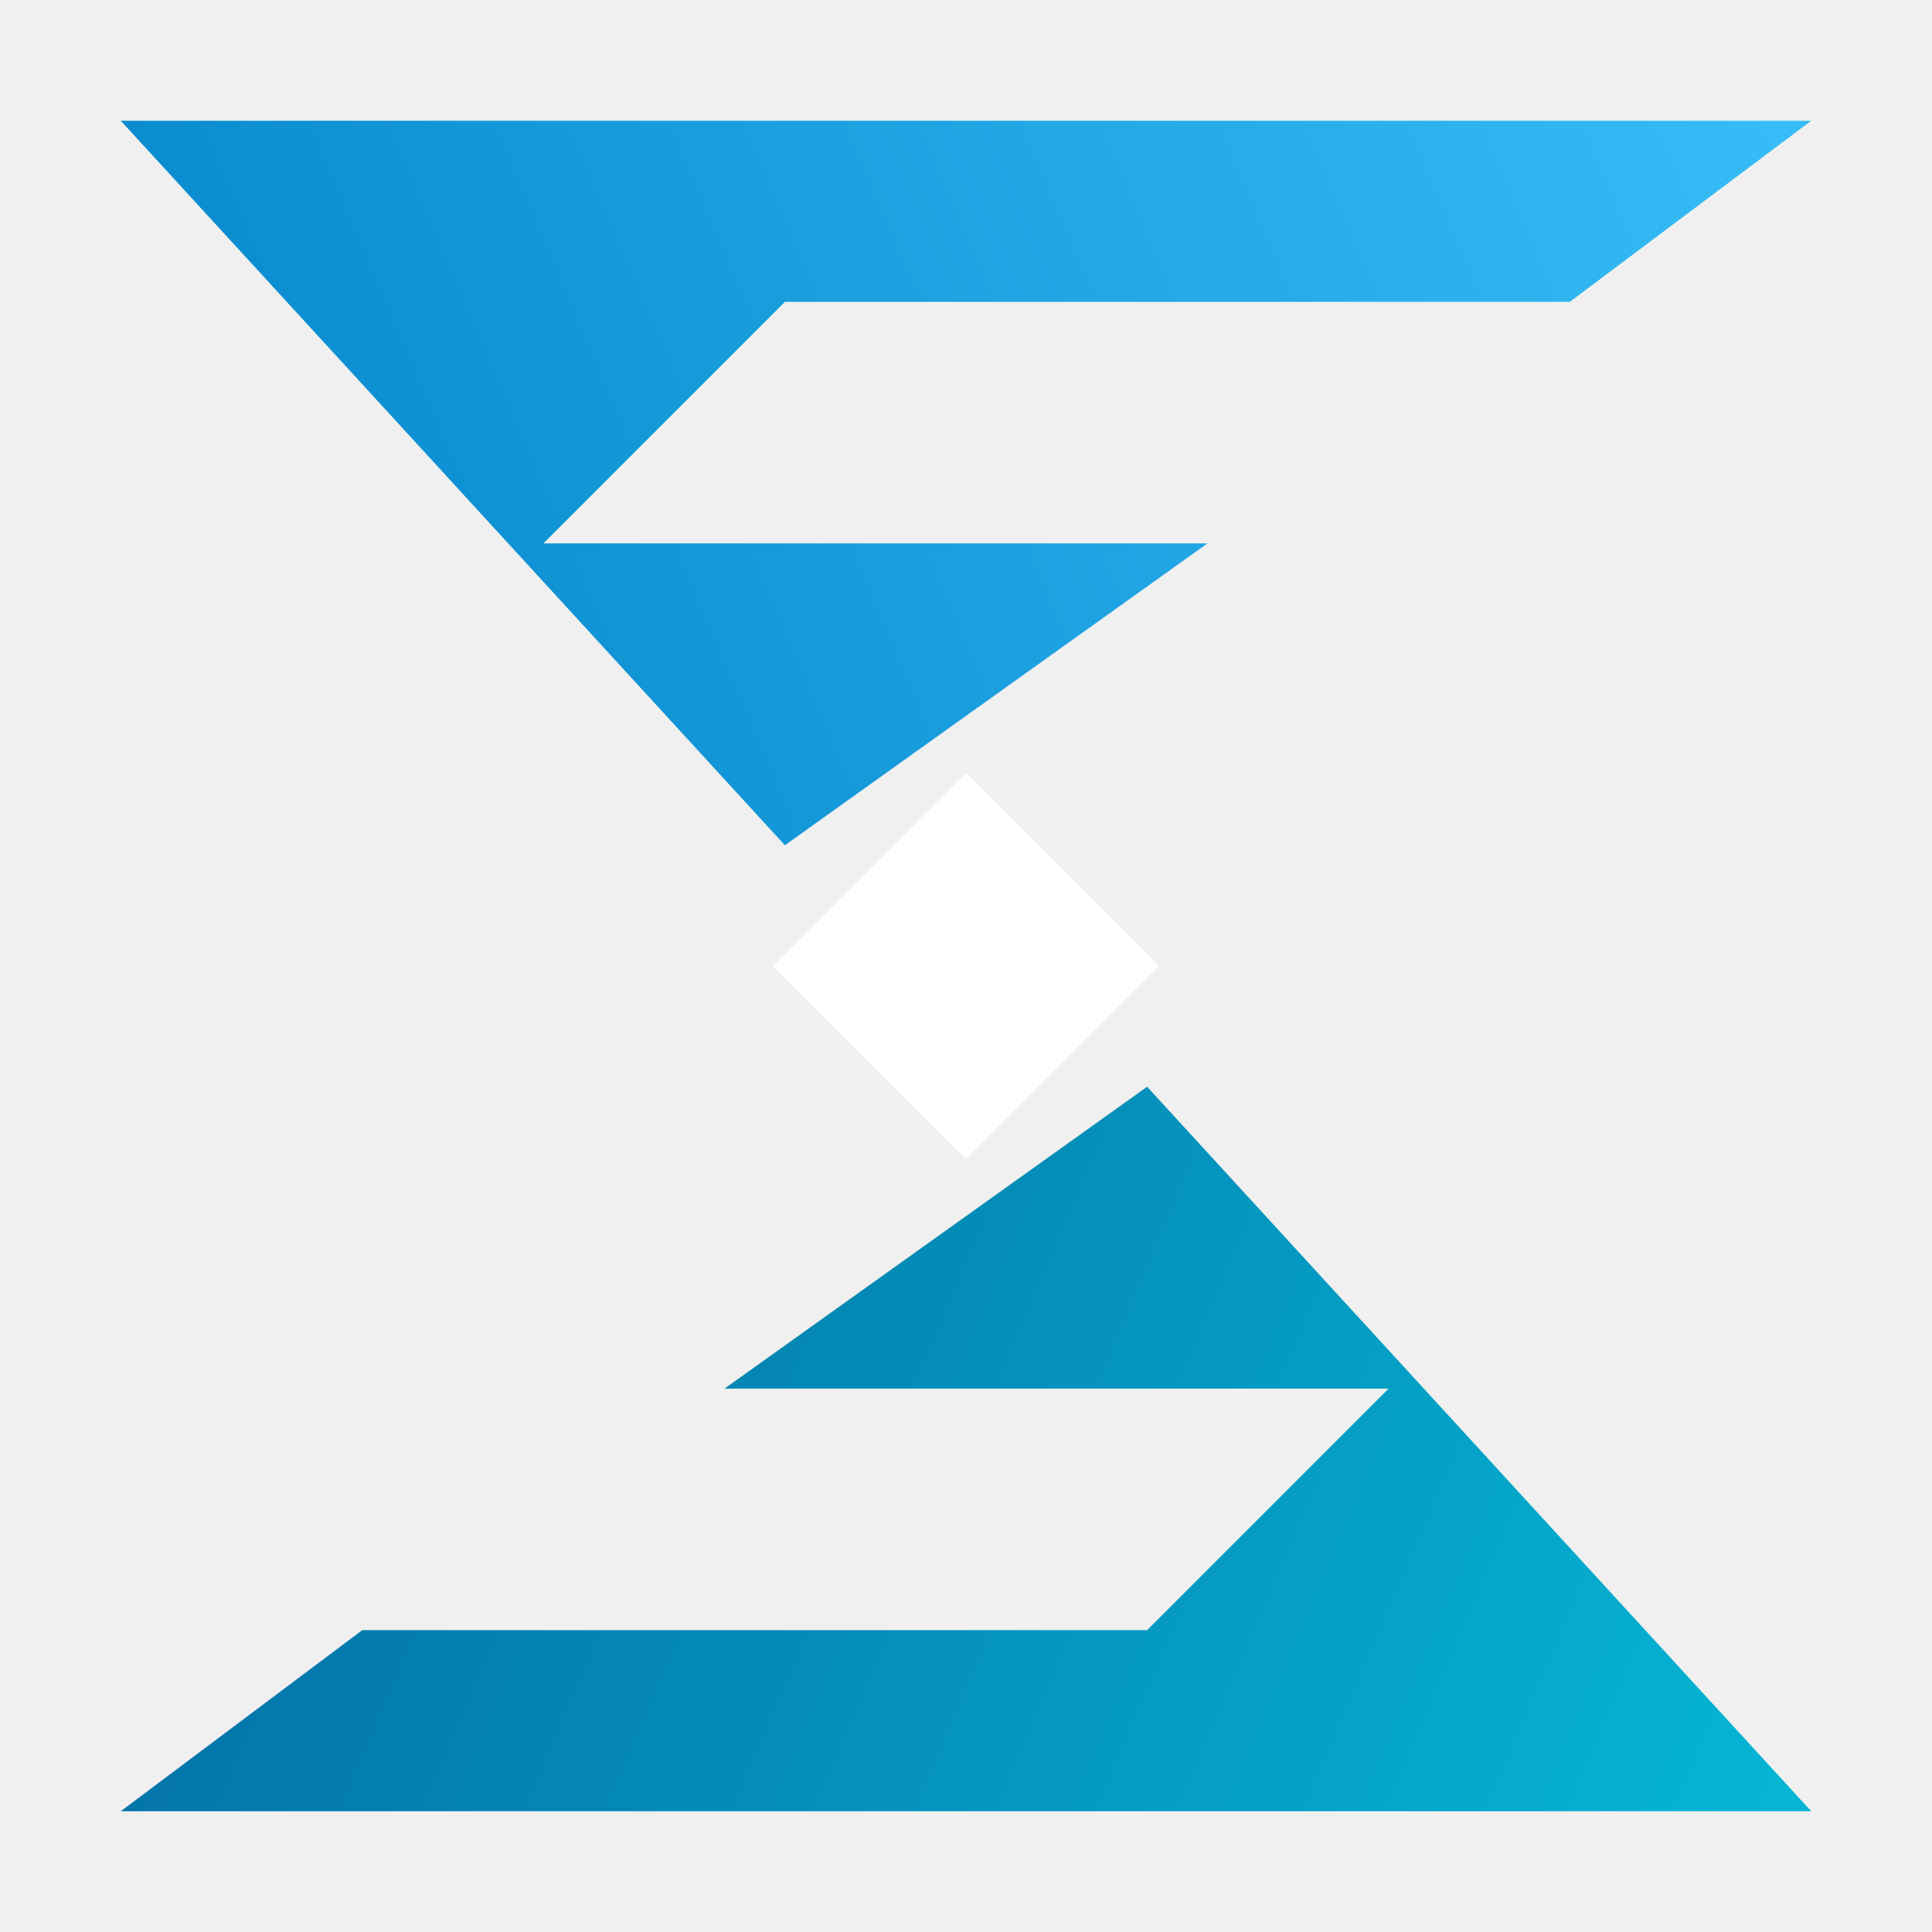
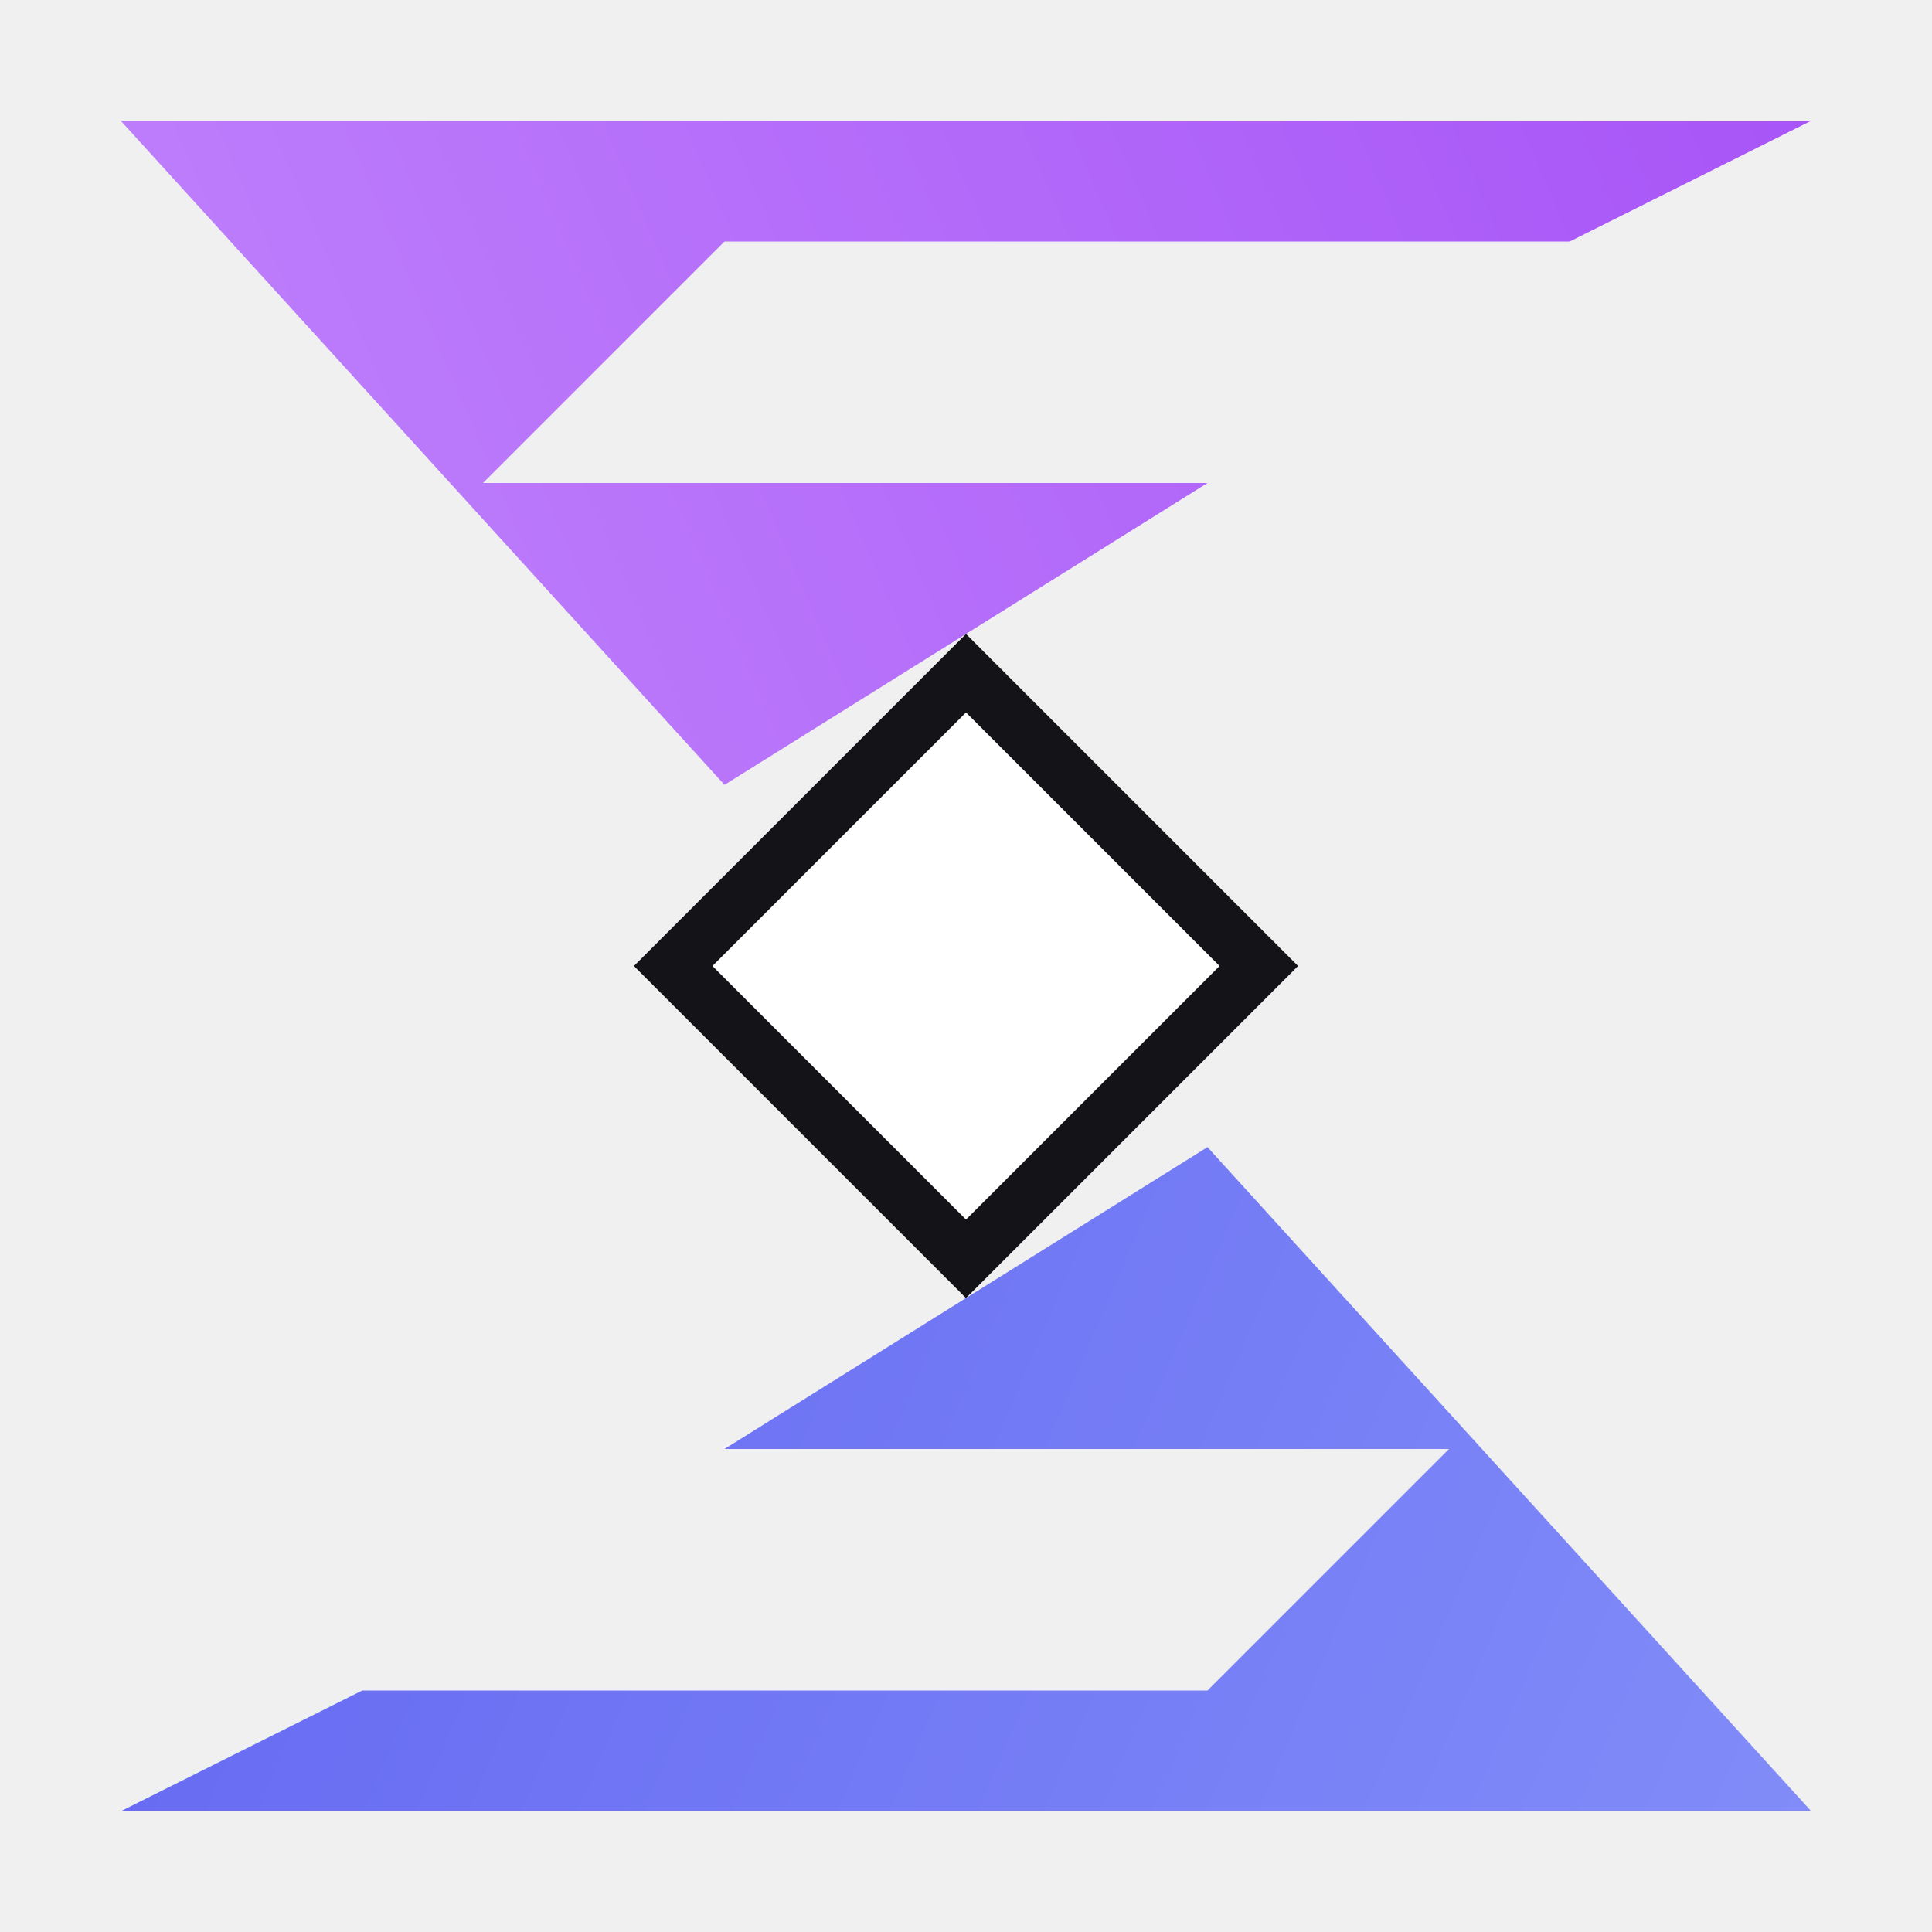
<svg xmlns="http://www.w3.org/2000/svg" viewBox="0 0 32 32" fill="none">
-   <path d="M 30 2 H 2 L 13 14 L 20 9 H 9 L 13 5 H 26 Z" fill="url(#planLogoTop)" />
-   <path d="M 2 30 H 30 L 19 18 L 12 23 H 23 L 19 27 H 6 Z" fill="url(#planLogoBot)" />
-   <path d="M 16 12.8 L 19.2 16 L 16 19.2 L 12.8 16 Z" fill="#ffffff" />
+   <path d="M 30 2 H 2 L 12 13 L 20 8 H 8 L 12 4 H 26 Z" fill="url(#planIndTop)" />
+   <path d="M 2 30 H 30 L 20 19 L 12 24 H 24 L 20 28 H 6 Z" fill="url(#planIndBot)" />
+   <path d="M 16 10.5 L 21.5 16 L 16 21.5 L 10.5 16 Z" fill="#141418" />
+   <path d="M 16 11.8 L 20.2 16 L 16 20.2 L 11.8 16 Z" fill="#ffffff" />
  <defs>
-     <linearGradient id="planLogoTop" x1="30" y1="2" x2="2" y2="14" gradientUnits="userSpaceOnUse">
-       <stop stop-color="#38bdf8" />
-       <stop offset="1" stop-color="#0284c7" />
+     <linearGradient id="planIndTop" x1="30" y1="2" x2="2" y2="14" gradientUnits="userSpaceOnUse">
+       <stop stop-color="#a855f7" />
+       <stop offset="1" stop-color="#c084fc" />
    </linearGradient>
-     <linearGradient id="planLogoBot" x1="2" y1="18" x2="30" y2="30" gradientUnits="userSpaceOnUse">
-       <stop stop-color="#0369a1" />
-       <stop offset="1" stop-color="#06b6d4" />
+     <linearGradient id="planIndBot" x1="2" y1="18" x2="30" y2="30" gradientUnits="userSpaceOnUse">
+       <stop stop-color="#6366f1" />
+       <stop offset="1" stop-color="#818cf8" />
    </linearGradient>
  </defs>
</svg>
